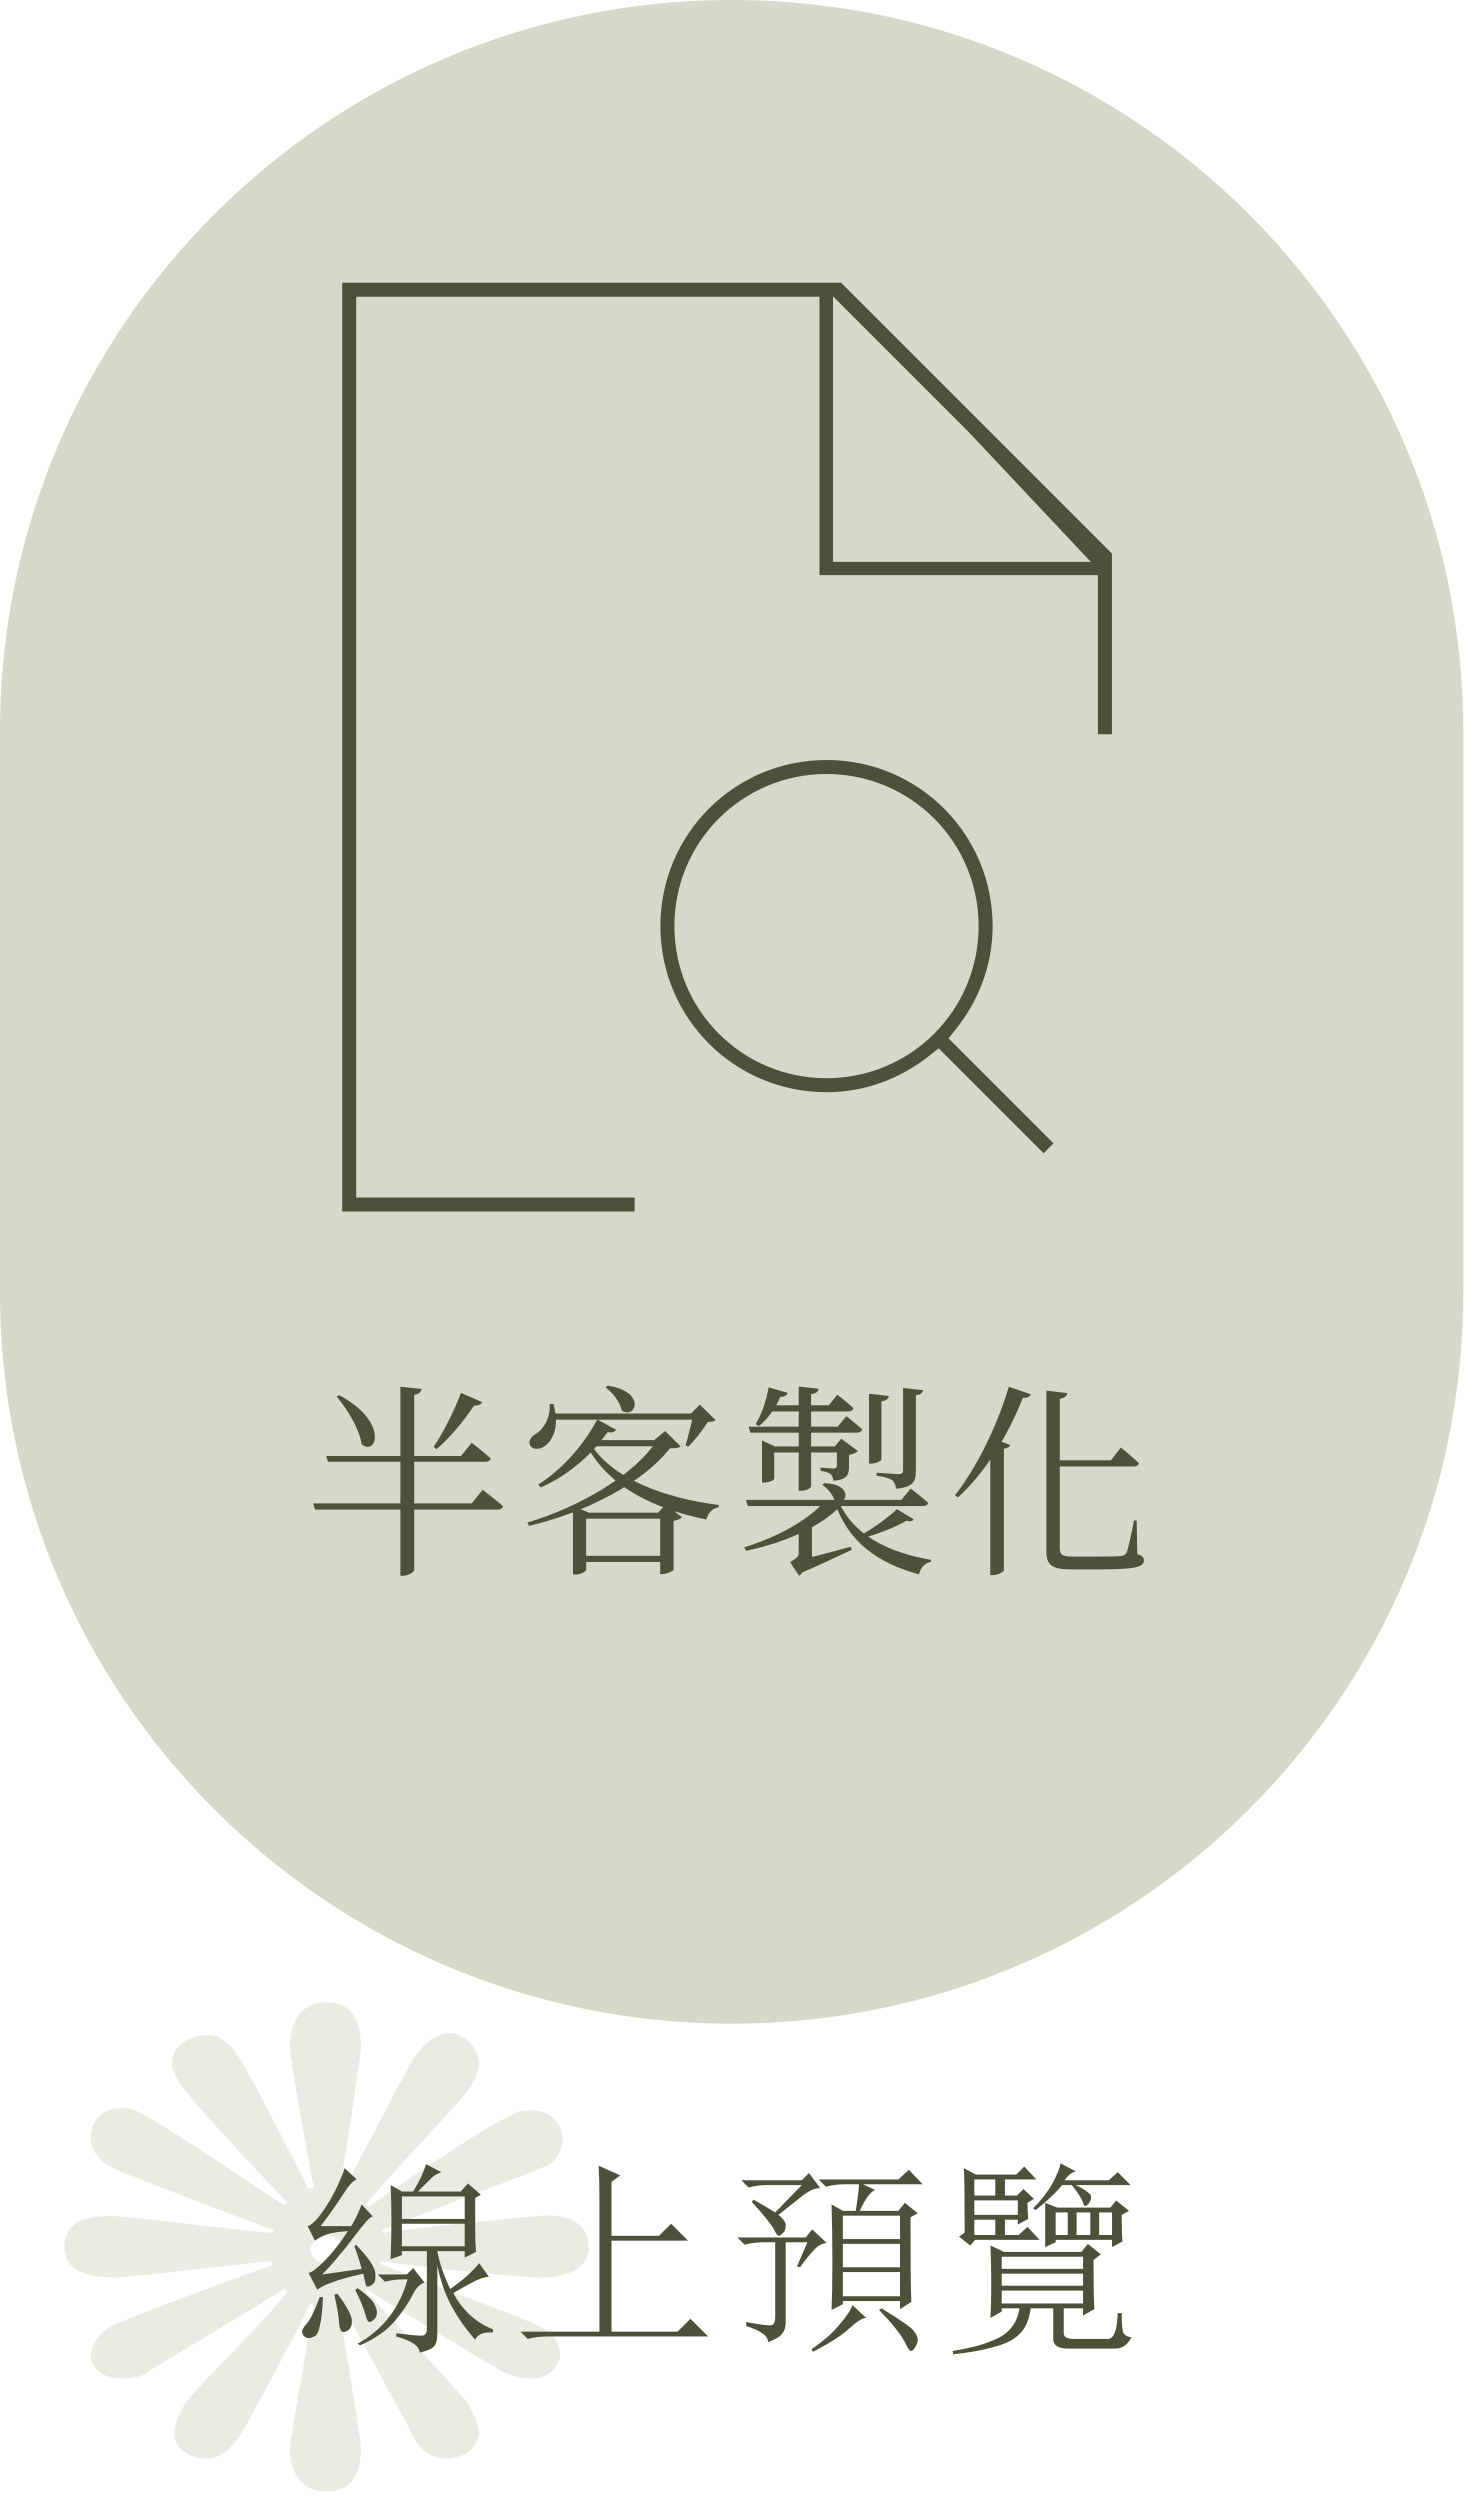
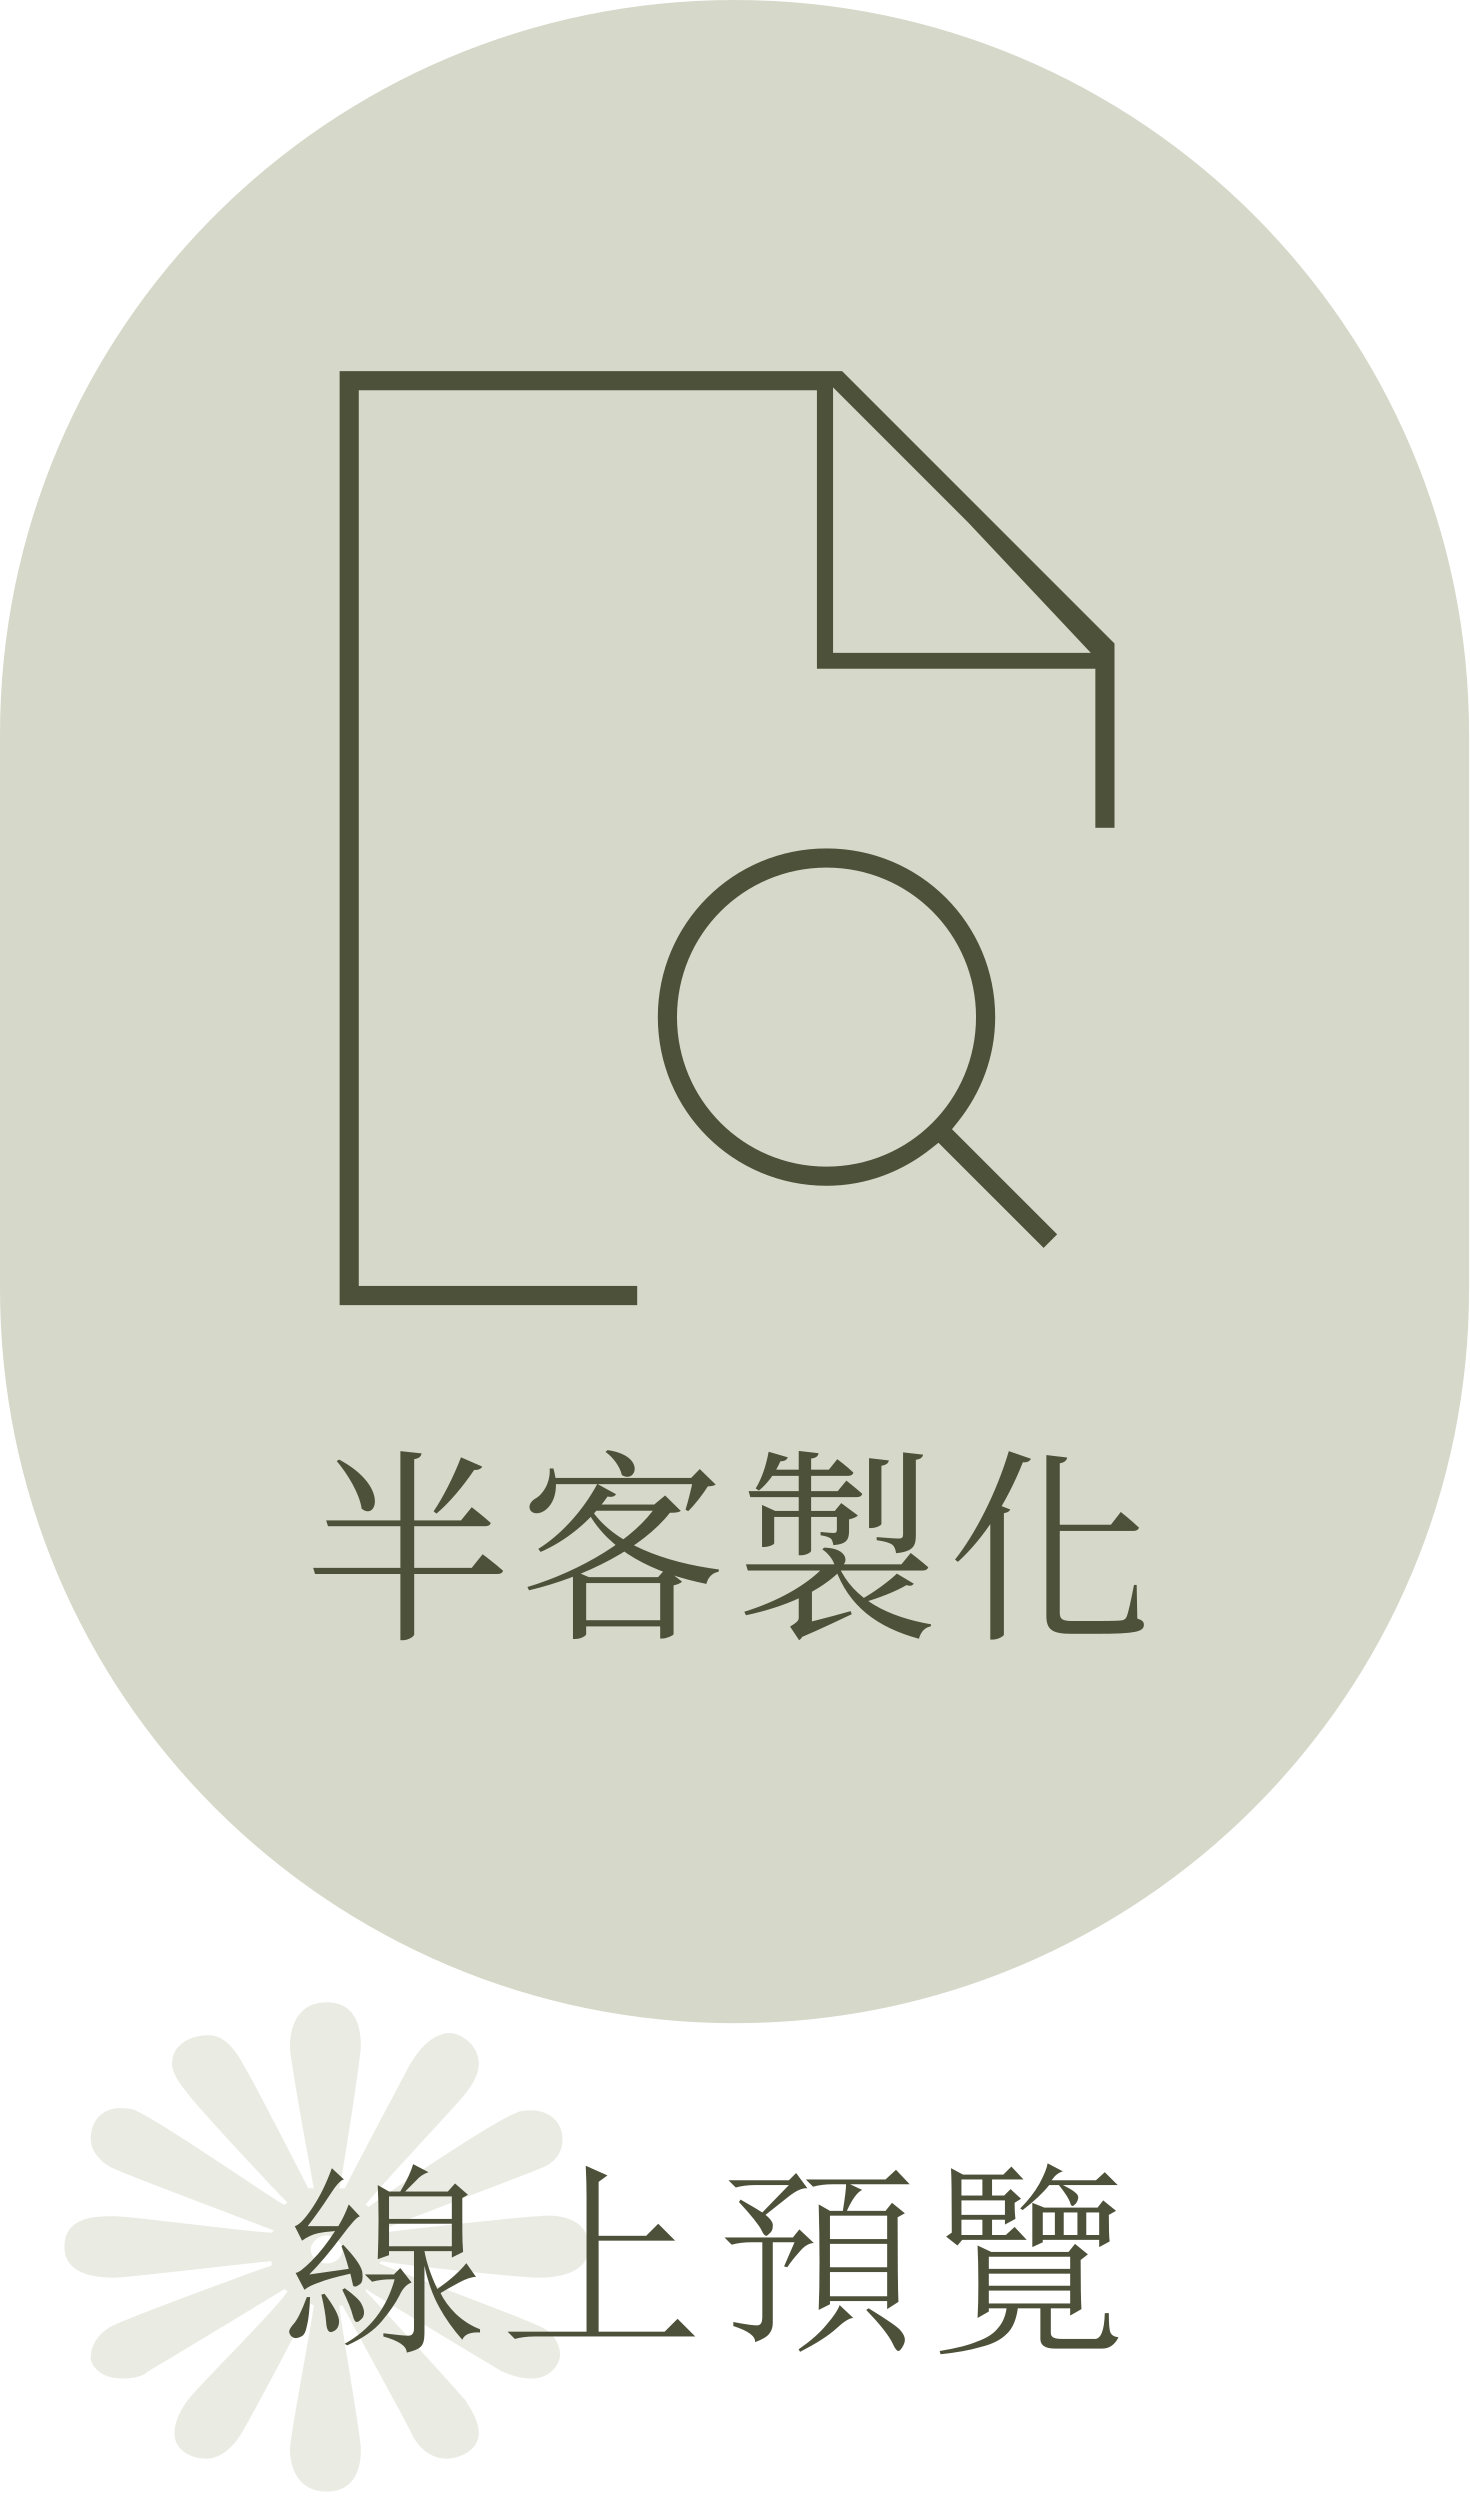
<svg xmlns="http://www.w3.org/2000/svg" width="114" height="194" viewBox="0 0 114 194" fill="none">
-   <path fill-rule="evenodd" clip-rule="evenodd" d="M29.425 175.638C30.229 176.026 40.989 180.022 41.607 180.411C42.658 180.744 43.462 181.687 43.462 182.743C43.462 183.297 42.843 184.574 41.235 184.574C40.184 184.574 39.566 184.24 38.948 184.019C38.33 183.685 28.374 177.636 28.374 177.636V177.803C28.992 178.358 35.485 185.517 36.103 186.239C36.535 186.96 37.154 187.849 37.154 188.792C37.154 190.235 35.485 190.79 34.681 190.79C33.505 190.79 32.454 190.068 31.837 188.625C31.465 187.849 26.952 179.635 26.579 178.913H26.333C26.333 179.634 28.002 188.958 28.002 190.068C28.002 191.178 27.756 193.343 25.344 193.343C22.931 193.343 22.499 191.178 22.499 190.068C22.499 189.126 24.107 180.744 24.354 178.913L24.107 178.746C23.489 180.022 19.84 186.96 18.85 188.624C18.046 190.068 16.996 190.79 16.006 190.79C14.956 190.79 13.534 190.234 13.534 188.791C13.534 187.848 14.152 186.793 14.584 186.238C15.388 185.128 21.511 179.135 22.313 177.803L22.067 177.635C22.067 177.635 12.111 183.685 11.493 184.018C11.121 184.406 10.317 184.573 9.514 184.573C7.658 184.573 7.04 183.464 7.04 182.963C7.04 181.687 8.03 180.744 8.894 180.41C9.514 180.022 20.272 176.025 21.076 175.804V175.47C20.458 175.47 9.884 176.747 8.894 176.747C7.473 176.748 5 176.527 5 174.362C5 171.975 7.473 171.975 8.895 171.975C10.071 171.975 19.84 173.252 21.077 173.252L21.263 173.084C20.273 172.697 10.071 168.867 8.895 168.312C8.03 167.978 7.04 167.036 7.04 165.98C7.04 164.482 8.031 163.594 9.267 163.594C9.699 163.594 10.071 163.594 10.503 163.76C12.915 164.871 21.511 170.92 22.067 171.087L22.313 170.919C21.695 170.365 15.388 163.594 14.584 162.484C14.338 162.15 13.348 161.041 13.348 160.153C13.348 158.654 14.77 157.932 16.192 157.932C17.182 157.932 18.046 158.654 18.85 160.153C19.654 161.43 23.921 169.81 23.921 169.81H24.354C24.354 169.81 22.499 159.931 22.499 158.821C22.499 157.545 22.931 155.38 25.344 155.38C27.756 155.38 28.002 157.545 28.002 158.821C28.002 159.597 26.579 168.868 26.333 169.81H26.766C27.57 168.146 31.465 160.874 31.837 160.154C32.641 158.821 33.691 157.766 34.928 157.766C35.731 157.766 37.154 158.655 37.154 160.154C37.154 161.041 36.536 161.93 36.104 162.484C35.732 163.04 28.806 170.365 28.374 171.087L28.62 171.253C28.992 170.92 37.773 164.871 39.998 163.982C40.37 163.761 40.989 163.761 41.235 163.761C42.657 163.761 43.647 164.704 43.647 165.981C43.647 167.257 42.843 167.979 41.793 168.313C40.989 168.701 30.228 172.697 29.611 173.085L29.796 173.252C30.661 173.085 40.803 171.976 41.793 171.976C43.029 171.809 45.688 171.975 45.688 174.362C45.688 176.527 43.029 176.747 41.793 176.747C40.37 176.747 31.465 175.805 29.611 175.471L29.425 175.638ZM26.58 174.528C26.58 174.194 26.148 173.473 25.344 173.473C24.54 173.473 24.107 174.194 24.107 174.528C24.107 175.083 24.54 175.638 25.344 175.638C26.148 175.638 26.58 175.083 26.58 174.528Z" fill="#D6D8C9" fill-opacity="0.5" />
-   <rect width="113.549" height="157.035" rx="56.774" fill="#D6D8C9" />
-   <path d="M31.188 170.438V172.188H36.062V170.438H31.188ZM31.188 172.562V174.312H36.062V172.562H31.188ZM32.062 170.062C32.562 169.229 32.896 168.521 33.062 167.938L34.25 168.562C33.875 168.688 33.562 168.896 33.312 169.188C33.021 169.479 32.729 169.771 32.438 170.062H35.75L36.312 169.438L37.312 170.312L36.875 170.562V173.062C36.875 173.688 36.896 174.25 36.938 174.75L36.062 175.188V174.688H33.938C34.104 175.604 34.438 176.583 34.938 177.625C35.896 176.958 36.646 176.292 37.188 175.625L37.938 176.688C37.604 176.688 37.167 176.833 36.625 177.125C36.083 177.417 35.604 177.688 35.188 177.938C35.438 178.479 35.833 179.021 36.375 179.562C36.958 180.104 37.583 180.5 38.25 180.75V181C37.5 180.958 37.042 181.146 36.875 181.562C36.167 180.771 35.562 179.917 35.062 179C34.562 178.083 34.188 177.021 33.938 175.812V181.062C33.938 181.604 33.833 181.958 33.625 182.125C33.458 182.292 33.104 182.438 32.562 182.562C32.562 182.062 31.958 181.646 30.75 181.312V181.062C31.75 181.188 32.396 181.25 32.688 181.25C32.979 181.25 33.125 181.062 33.125 180.688V174.688H31.188V175L30.312 175.312C30.354 174.146 30.375 173.125 30.375 172.25C30.375 171.333 30.354 170.438 30.312 169.562L31.188 170.062H32.062ZM32.938 177.125C32.562 177.25 32.25 177.583 32 178.125C31.708 178.708 31.25 179.375 30.625 180.125C30.042 180.833 29.146 181.458 27.938 182L27.75 181.875C29.708 180.792 31 179.125 31.625 176.875H31.375C30.833 176.875 30.333 176.938 29.875 177.062L29.312 176.5H31.562L32.062 176L32.938 177.125ZM24.812 178.25H25.062C25.021 179.292 24.938 180.042 24.812 180.5C24.729 180.958 24.583 181.229 24.375 181.312C24.208 181.396 24.062 181.438 23.938 181.438C23.812 181.438 23.688 181.375 23.562 181.25C23.479 181.125 23.438 181.021 23.438 180.938C23.438 180.812 23.542 180.625 23.75 180.375C24.042 180.083 24.396 179.375 24.812 178.25ZM25.938 178.062L26.188 178C26.938 179 27.312 179.708 27.312 180.125C27.312 180.542 27.146 180.812 26.812 180.938C26.521 181.062 26.354 180.833 26.312 180.25C26.271 179.667 26.146 178.938 25.938 178.062ZM27.562 177.688L27.75 177.562C28.5 178.104 28.938 178.521 29.062 178.812C29.188 179.062 29.25 179.271 29.25 179.438C29.25 179.688 29.167 179.875 29 180C28.875 180.125 28.771 180.188 28.688 180.188C28.562 180.188 28.458 180.021 28.375 179.688C28.25 179.188 27.979 178.521 27.562 177.688ZM27.688 169.125C27.438 169.167 27.062 169.583 26.562 170.375C26.021 171.208 25.458 172 24.875 172.75H27.25C27.542 172.292 27.812 171.729 28.062 171.062L28.938 172C28.771 171.958 28.271 172.5 27.438 173.625C26.562 174.792 25.75 175.75 25 176.5L28.062 176.062C27.938 175.562 27.75 174.979 27.5 174.312L27.625 174.188C28.625 175.229 29.125 175.979 29.125 176.438C29.167 176.854 29.104 177.125 28.938 177.25C28.771 177.375 28.646 177.438 28.562 177.438C28.438 177.438 28.375 177.375 28.375 177.25C28.333 177.042 28.271 176.771 28.188 176.438C27.062 176.688 26.25 176.917 25.75 177.125C25.25 177.292 24.875 177.479 24.625 177.688L23.938 176.375C24.146 176.375 24.562 176.062 25.188 175.438C25.812 174.812 26.417 174.042 27 173.125C26.458 173.167 26 173.229 25.625 173.312C25.25 173.396 24.854 173.583 24.438 173.875L23.875 172.75C24.208 172.667 24.667 172.188 25.25 171.312C25.833 170.438 26.333 169.417 26.75 168.25L27.688 169.125ZM46.453 168.062L48.14 168.812L47.453 169.312V173.5H51.14L52.078 172.562L53.39 173.875H47.453V180.938H52.578L53.578 179.938L54.953 181.312H42.453C41.911 181.312 41.411 181.375 40.953 181.5L40.39 180.938H46.515V170.438C46.515 169.688 46.494 168.896 46.453 168.062ZM58.468 170.688C59.343 171.188 59.905 171.521 60.155 171.688L62.218 169.562H59.593C59.051 169.562 58.551 169.625 58.093 169.75L57.53 169.188H62.218L62.78 168.625L63.655 169.812C63.28 169.771 62.801 169.979 62.218 170.438C61.634 170.896 61.03 171.375 60.405 171.875C60.822 172.208 61.009 172.5 60.968 172.75C60.968 173 60.884 173.188 60.718 173.312C60.593 173.438 60.509 173.5 60.468 173.5C60.343 173.5 60.218 173.354 60.093 173.062C59.884 172.646 59.301 171.917 58.343 170.875L58.468 170.688ZM59.593 181.75C59.634 181.292 59.072 180.875 57.905 180.5V180.188C58.988 180.396 59.634 180.479 59.843 180.438C60.051 180.396 60.155 180.188 60.155 179.812V174H59.28C58.738 174 58.238 174.062 57.78 174.188L57.218 173.625H62.53L63.03 173L64.155 174.062C63.78 174.062 63.405 174.292 63.03 174.75C62.655 175.167 62.343 175.562 62.093 175.938L61.843 175.875L62.655 174H60.968V180.25C60.968 180.583 60.884 180.854 60.718 181.062C60.551 181.312 60.176 181.542 59.593 181.75ZM66.405 171.562C66.572 170.521 66.655 169.833 66.655 169.5H65.593C65.051 169.5 64.551 169.562 64.093 169.688L63.53 169.125H69.718L70.53 168.375L71.593 169.5H66.968L67.905 169.938C67.53 170.104 67.134 170.646 66.718 171.562H69.718L70.218 170.938L71.218 171.75L70.655 172.062C70.655 175.521 70.676 177.708 70.718 178.625L69.843 179.188V178.562H65.405V178.812L64.53 179.25C64.572 178.292 64.593 177.042 64.593 175.5C64.593 173.958 64.572 172.479 64.53 171.062L65.405 171.562H66.405ZM65.405 171.938V173.75H69.843V171.938H65.405ZM65.405 174.125V175.938H69.843V174.125H65.405ZM65.405 176.312V178.188H69.843V176.312H65.405ZM67.218 179.875C66.926 179.875 66.488 180.146 65.905 180.688C65.322 181.229 64.384 181.833 63.093 182.5L62.968 182.312C63.926 181.646 64.655 181 65.155 180.375C65.697 179.75 66.03 179.25 66.155 178.875L67.218 179.875ZM68.218 179.25L68.405 179.125C69.905 180.042 70.738 180.625 70.905 180.875C71.113 181.125 71.218 181.354 71.218 181.562C71.218 181.729 71.155 181.917 71.03 182.125C70.905 182.333 70.801 182.438 70.718 182.438C70.593 182.438 70.447 182.25 70.28 181.875C69.988 181.25 69.301 180.375 68.218 179.25ZM82.295 167.875L83.483 168.5C83.149 168.583 82.858 168.812 82.608 169.188H86.045L86.733 168.562L87.733 169.562H83.483C83.983 169.812 84.295 170 84.42 170.125C84.587 170.25 84.67 170.375 84.67 170.5C84.67 170.667 84.608 170.833 84.483 171C84.358 171.125 84.274 171.188 84.233 171.188C84.149 171.188 84.087 171.104 84.045 170.938C83.962 170.646 83.67 170.188 83.17 169.562H82.42C81.92 170.188 81.233 170.833 80.358 171.5L80.17 171.375C80.795 170.75 81.295 170.104 81.67 169.438C82.045 168.729 82.253 168.208 82.295 167.875ZM85.295 171.688V173.438H86.295V171.688H85.295ZM87.045 171.875C87.045 172.958 87.066 173.646 87.108 173.938L86.295 174.375V173.812H81.92V174L81.108 174.375V170.938L82.045 171.312H86.17L86.608 170.75L87.608 171.562L87.045 171.875ZM81.92 171.688V173.438H82.858V171.688H81.92ZM83.545 171.688V173.438H84.608V171.688H83.545ZM74.795 168.25L75.733 168.75H78.858L79.483 168.125L80.42 169.125H77.983V170.375H78.92L79.42 169.875L80.233 170.625L79.733 170.938C79.733 171.438 79.753 171.854 79.795 172.188L78.983 172.625V172.25H77.983V173.438H79.045L79.733 172.812L80.67 173.812H75.67L75.295 174.25L74.42 173.562L74.858 173.25C74.858 170.417 74.837 168.75 74.795 168.25ZM75.608 169.125V170.375H77.233V169.125H75.608ZM75.608 172.25V173.438H77.233V172.25H75.608ZM75.608 170.75V171.875H78.983V170.75H75.608ZM81.733 181.5V179.125H82.545V181.062C82.545 181.354 82.816 181.5 83.358 181.5H85.92C86.42 181.542 86.691 180.875 86.733 179.5H87.045C87.045 180.333 87.087 180.833 87.17 181C87.253 181.208 87.462 181.333 87.795 181.375C87.503 181.958 87.087 182.25 86.545 182.25H82.858C82.108 182.25 81.733 182 81.733 181.5ZM77.733 177.75V178.75H84.045V177.75H77.733ZM77.733 176.438V177.375H84.045V176.438H77.733ZM77.733 175.125V176.062H84.045V175.125H77.733ZM84.858 175.375C84.858 177.25 84.878 178.521 84.92 179.188L84.045 179.688V179.125H77.733V179.375L76.858 179.875C76.899 179.208 76.92 178.333 76.92 177.25C76.92 176.125 76.899 175.125 76.858 174.25L77.92 174.75H83.92L84.42 174.125L85.42 174.938L84.858 175.375ZM79.983 179.125C79.858 180.042 79.566 180.708 79.108 181.125C78.649 181.583 77.983 181.917 77.108 182.125C76.274 182.375 75.233 182.562 73.983 182.688L73.92 182.438C75.212 182.229 76.191 181.979 76.858 181.688C77.566 181.438 78.087 181.104 78.42 180.688C78.795 180.271 79.024 179.75 79.108 179.125H79.983Z" fill="#4D5139" />
-   <path d="M28.142 91.928V92.428H28.642H49.747V94.515H26.055V21.439H62.593H65.473L86.786 42.751V57.477H84.699V45.631V45.131H84.199H63.093V24.025V23.525H62.593H28.642H28.142V24.025V91.928ZM73.117 82.333L72.801 82.017L72.451 82.296C70.16 84.124 67.296 85.255 64.137 85.255C56.727 85.255 50.747 79.284 50.747 71.866C50.747 64.457 56.718 58.477 64.137 58.477C71.546 58.477 77.526 64.448 77.526 71.866C77.526 75.031 76.391 77.897 74.555 80.192L74.276 80.542L74.592 80.858L82.457 88.724L80.982 90.199L73.117 82.333ZM75.439 71.866C75.439 65.605 70.398 60.563 64.137 60.563C57.876 60.563 52.834 65.605 52.834 71.866C52.834 78.127 57.876 83.169 64.137 83.169C70.398 83.169 75.439 78.127 75.439 71.866Z" fill="#4D5139" stroke="#D6D8C9" />
-   <path d="M64.646 23L75.146 33.5L84.646 43.6H64.646V23Z" fill="#D6D8C9" />
-   <path d="M26.318 108.264L26.126 108.376C26.942 109.336 27.902 110.888 28.062 112.072C29.23 113.048 30.19 110.328 26.318 108.264ZM24.302 116.664L24.446 117.144H38.606C38.83 117.144 38.99 117.064 39.038 116.888C38.43 116.344 37.454 115.608 37.454 115.608L36.606 116.664H24.302ZM25.31 112.984L25.454 113.432H37.662C37.886 113.432 38.046 113.352 38.078 113.176C37.518 112.664 36.606 111.96 36.606 111.96L35.774 112.984H25.31ZM31.07 107.608V122.28H31.278C31.678 122.28 32.142 121.992 32.142 121.832V108.232C32.542 108.168 32.67 108.008 32.718 107.784L31.07 107.608ZM35.774 108.088C35.182 109.64 34.334 111.272 33.646 112.28L33.87 112.456C34.862 111.624 35.934 110.344 36.798 109.064C37.134 109.096 37.342 108.968 37.422 108.808L35.774 108.088ZM45.486 121.816V117.384H45.694L44.526 116.888L44.462 116.984V122.184H44.638C45.134 122.184 45.486 121.912 45.486 121.816ZM51.87 117.384H44.974V117.848H51.87V117.384ZM51.502 111.752H46.062L45.774 112.232H51.502V111.752ZM51.07 117.384H51.23V122.152H51.39C51.726 122.152 52.254 121.912 52.27 121.816V118.024C52.574 117.96 52.83 117.848 52.926 117.736L51.646 116.744L51.07 117.384ZM51.886 120.728H44.862V121.208H51.886V120.728ZM50.766 111.752H50.99C49.342 114.376 45.054 116.92 40.926 118.152L41.054 118.408C45.406 117.384 49.886 115.096 51.982 112.392C52.446 112.392 52.67 112.36 52.83 112.248L51.614 111.048L50.766 111.752ZM47.806 110.952L46.35 110.152C45.182 112.344 43.39 114.2 41.774 115.192L41.95 115.432C43.822 114.616 45.742 113.144 47.15 111.128C47.486 111.208 47.71 111.112 47.806 110.952ZM45.822 112.04L45.566 112.232C47.246 115.368 50.702 117.08 54.814 117.912C54.942 117.384 55.294 117.048 55.758 116.968L55.79 116.792C51.582 116.248 47.534 114.776 45.822 112.04ZM47.15 107.528L46.99 107.672C47.55 108.056 48.126 108.824 48.254 109.464C49.358 110.168 50.174 107.96 47.15 107.528ZM53.63 109.688H53.806C53.694 110.328 53.406 111.48 53.198 112.152L53.406 112.264C53.918 111.768 54.558 110.936 54.926 110.344C55.23 110.328 55.406 110.296 55.534 110.2L54.302 109L53.63 109.688ZM42.942 108.952H42.654C42.734 110.008 42.158 110.968 41.518 111.304C41.198 111.512 40.99 111.816 41.134 112.152C41.31 112.52 41.87 112.504 42.27 112.216C42.894 111.784 43.454 110.696 42.942 108.952ZM54.318 109.688H42.702V110.168H54.318V109.688ZM63.006 118.056L61.982 118.472V119.096H63.006V118.056ZM61.55 121.16L62.062 122.104C63.694 121.416 65.262 120.648 66.094 120.264L66.014 120.024C64.19 120.536 62.35 121 61.55 121.16ZM62.766 118.632H61.982V120.52C61.982 120.744 61.886 120.872 61.31 121.224L62.014 122.28C62.238 122.136 62.558 121.688 62.27 121.064L61.966 121.464L63.006 121.048V118.776L62.766 118.632ZM70.91 117.896L69.598 117.112C68.99 117.704 67.774 118.6 66.798 119.128L66.99 119.352C68.158 119.032 69.566 118.472 70.334 118.008C70.67 118.104 70.798 118.04 70.91 117.896ZM65.07 116.504L64.798 116.648C65.854 119.656 68.078 121.288 71.31 122.168C71.454 121.624 71.774 121.288 72.222 121.208L72.254 121.048C68.91 120.472 66.206 119.112 65.07 116.504ZM65.342 116.76V116.504H64.014C62.638 118.008 60.334 119.272 57.758 120.072L57.886 120.344C60.958 119.688 63.678 118.504 65.342 116.76ZM63.966 115.096L63.806 115.224C64.222 115.496 64.654 116.008 64.766 116.472C65.742 116.968 66.302 115.144 63.966 115.096ZM70.67 115.512L69.95 116.392H57.886L58.03 116.872H71.598C71.822 116.872 71.982 116.792 72.03 116.616C71.486 116.136 70.67 115.512 70.67 115.512ZM64.782 112.248H64.942V113.688C64.942 113.864 64.894 113.96 64.702 113.96C64.446 113.96 63.678 113.88 63.678 113.88V114.136C64.11 114.2 64.334 114.296 64.478 114.392C64.59 114.52 64.638 114.728 64.67 114.904C65.742 114.824 65.886 114.44 65.886 113.768V112.904C66.206 112.84 66.478 112.712 66.574 112.6L65.278 111.64L64.782 112.248ZM61.134 108.088L59.646 107.656C59.454 108.744 59.086 109.8 58.638 110.504L58.894 110.664C59.55 110.136 60.158 109.32 60.558 108.392C60.894 108.408 61.07 108.264 61.134 108.088ZM64.974 108.232L64.318 109.048H59.646L59.422 109.528H65.806C66.03 109.528 66.174 109.448 66.222 109.272C65.726 108.792 64.974 108.232 64.974 108.232ZM60.078 114.76V112.712H65.662V112.248H60.158L59.134 111.784V115.048H59.278C59.662 115.048 60.078 114.856 60.078 114.76ZM71.63 107.88L70.078 107.704V114.088C70.078 114.296 69.998 114.392 69.742 114.392C69.438 114.392 68.03 114.28 68.03 114.28V114.52C68.67 114.6 69.022 114.728 69.23 114.856C69.422 115.016 69.502 115.256 69.534 115.528C70.894 115.4 71.07 114.936 71.07 114.136V108.28C71.422 108.232 71.582 108.104 71.63 107.88ZM65.678 109.896L65.006 110.712H58.094L58.222 111.176H66.494C66.718 111.176 66.862 111.096 66.91 110.92C66.43 110.488 65.678 109.896 65.678 109.896ZM63.518 107.768L61.982 107.592V115.688H62.174C62.542 115.688 62.942 115.48 62.942 115.336V108.184C63.342 108.136 63.486 107.992 63.518 107.768ZM68.974 108.328L67.438 108.152V113.576H67.614C67.982 113.576 68.398 113.368 68.398 113.256V108.744C68.782 108.68 68.942 108.536 68.974 108.328ZM79.998 108.2L78.286 107.608C77.326 110.84 75.678 114.04 74.11 116.024L74.334 116.2C76.318 114.408 78.126 111.624 79.374 108.472C79.742 108.504 79.934 108.36 79.998 108.2ZM78.398 112.136L77.326 111.72L76.846 112.344V122.232H77.038C77.454 122.232 77.886 121.96 77.902 121.864V112.424C78.19 112.376 78.334 112.28 78.398 112.136ZM86.974 112.328L86.206 113.32H81.55L81.678 113.8H87.95C88.174 113.8 88.334 113.72 88.382 113.544C87.854 113.032 86.974 112.328 86.974 112.328ZM82.814 108.104L81.198 107.912V120.392C81.198 121.464 81.662 121.784 83.118 121.784H85.134C88.11 121.784 88.766 121.624 88.766 121.08C88.766 120.856 88.654 120.728 88.254 120.6L88.206 117.992H87.998C87.774 119.144 87.55 120.216 87.406 120.504C87.326 120.648 87.23 120.712 87.022 120.744C86.75 120.776 86.078 120.792 85.166 120.792H83.23C82.398 120.792 82.238 120.616 82.238 120.152V108.552C82.622 108.488 82.782 108.312 82.814 108.104Z" fill="#4D5139" />
+   <rect width="114" height="157" rx="57" fill="#D6D8C9" />
+   <path fill-rule="evenodd" clip-rule="evenodd" d="M29.425 175.64C30.229 176.028 40.989 180.024 41.607 180.413C42.658 180.746 43.462 181.689 43.462 182.745C43.462 183.299 42.843 184.576 41.235 184.576C40.184 184.576 39.566 184.242 38.948 184.021C38.33 183.687 28.374 177.638 28.374 177.638V177.805C28.992 178.36 35.485 185.519 36.103 186.241C36.535 186.962 37.154 187.851 37.154 188.794C37.154 190.237 35.485 190.792 34.681 190.792C33.505 190.792 32.454 190.07 31.837 188.627C31.465 187.851 26.952 179.637 26.579 178.915H26.333C26.333 179.636 28.002 188.96 28.002 190.07C28.002 191.18 27.756 193.345 25.344 193.345C22.931 193.345 22.499 191.18 22.499 190.07C22.499 189.128 24.107 180.746 24.354 178.915L24.107 178.748C23.489 180.024 19.84 186.962 18.85 188.626C18.046 190.07 16.996 190.792 16.006 190.792C14.956 190.792 13.534 190.236 13.534 188.793C13.534 187.85 14.152 186.795 14.584 186.24C15.388 185.13 21.511 179.137 22.313 177.805L22.067 177.637C22.067 177.637 12.111 183.686 11.493 184.02C11.121 184.408 10.317 184.575 9.514 184.575C7.658 184.575 7.04 183.466 7.04 182.965C7.04 181.689 8.03 180.745 8.894 180.412C9.514 180.024 20.272 176.027 21.076 175.806V175.472C20.458 175.472 9.884 176.749 8.894 176.749C7.473 176.75 5 176.529 5 174.364C5 171.977 7.473 171.977 8.895 171.977C10.071 171.977 19.84 173.254 21.077 173.254L21.263 173.086C20.273 172.698 10.071 168.869 8.895 168.314C8.03 167.98 7.04 167.038 7.04 165.982C7.04 164.484 8.031 163.596 9.267 163.596C9.699 163.596 10.071 163.596 10.503 163.762C12.915 164.873 21.511 170.922 22.067 171.089L22.313 170.921C21.695 170.367 15.388 163.596 14.584 162.486C14.338 162.152 13.348 161.043 13.348 160.155C13.348 158.656 14.77 157.934 16.192 157.934C17.182 157.934 18.046 158.656 18.85 160.155C19.654 161.432 23.921 169.811 23.921 169.811H24.354C24.354 169.811 22.499 159.933 22.499 158.823C22.499 157.547 22.931 155.382 25.344 155.382C27.756 155.382 28.002 157.547 28.002 158.823C28.002 159.599 26.579 168.869 26.333 169.812H26.766C27.57 168.148 31.465 160.876 31.837 160.156C32.641 158.823 33.691 157.768 34.928 157.768C35.731 157.768 37.154 158.657 37.154 160.156C37.154 161.043 36.536 161.932 36.104 162.486C35.732 163.042 28.806 170.367 28.374 171.089L28.62 171.255C28.992 170.922 37.773 164.873 39.998 163.984C40.37 163.763 40.989 163.763 41.235 163.763C42.657 163.763 43.647 164.706 43.647 165.983C43.647 167.259 42.843 167.981 41.793 168.315C40.989 168.703 30.228 172.699 29.611 173.087L29.796 173.254C30.661 173.087 40.803 171.978 41.793 171.978C43.029 171.81 45.688 171.977 45.688 174.364C45.688 176.529 43.029 176.749 41.793 176.749C40.37 176.749 31.465 175.807 29.611 175.473L29.425 175.64ZM26.58 174.53C26.58 174.196 26.148 173.475 25.344 173.475C24.54 173.475 24.107 174.196 24.107 174.53C24.107 175.085 24.54 175.64 25.344 175.64C26.148 175.64 26.58 175.085 26.58 174.53Z" fill="#D6D8C9" fill-opacity="0.5" />
+   <path d="M30.188 170.438V172.188H35.062V170.438H30.188ZM30.188 172.562V174.312H35.062V172.562H30.188ZM31.062 170.062C31.562 169.229 31.896 168.521 32.062 167.938L33.25 168.562C32.875 168.688 32.562 168.896 32.312 169.188C32.021 169.479 31.729 169.771 31.438 170.062H34.75L35.312 169.438L36.312 170.312L35.875 170.562V173.062C35.875 173.688 35.896 174.25 35.938 174.75L35.062 175.188V174.688H32.938C33.104 175.604 33.438 176.583 33.938 177.625C34.896 176.958 35.646 176.292 36.188 175.625L36.938 176.688C36.604 176.688 36.167 176.833 35.625 177.125C35.083 177.417 34.604 177.688 34.188 177.938C34.438 178.479 34.833 179.021 35.375 179.562C35.958 180.104 36.583 180.5 37.25 180.75V181C36.5 180.958 36.042 181.146 35.875 181.562C35.167 180.771 34.562 179.917 34.062 179C33.562 178.083 33.188 177.021 32.938 175.812V181.062C32.938 181.604 32.833 181.958 32.625 182.125C32.458 182.292 32.104 182.438 31.562 182.562C31.562 182.062 30.958 181.646 29.75 181.312V181.062C30.75 181.188 31.396 181.25 31.688 181.25C31.979 181.25 32.125 181.062 32.125 180.688V174.688H30.188V175L29.312 175.312C29.354 174.146 29.375 173.125 29.375 172.25C29.375 171.333 29.354 170.438 29.312 169.562L30.188 170.062H31.062ZM31.938 177.125C31.562 177.25 31.25 177.583 31 178.125C30.708 178.708 30.25 179.375 29.625 180.125C29.042 180.833 28.146 181.458 26.938 182L26.75 181.875C28.708 180.792 30 179.125 30.625 176.875H30.375C29.833 176.875 29.333 176.938 28.875 177.062L28.312 176.5H30.562L31.062 176L31.938 177.125ZM23.812 178.25H24.062C24.021 179.292 23.938 180.042 23.812 180.5C23.729 180.958 23.583 181.229 23.375 181.312C23.208 181.396 23.062 181.438 22.938 181.438C22.812 181.438 22.688 181.375 22.562 181.25C22.479 181.125 22.438 181.021 22.438 180.938C22.438 180.812 22.542 180.625 22.75 180.375C23.042 180.083 23.396 179.375 23.812 178.25ZM24.938 178.062L25.188 178C25.938 179 26.312 179.708 26.312 180.125C26.312 180.542 26.146 180.812 25.812 180.938C25.521 181.062 25.354 180.833 25.312 180.25C25.271 179.667 25.146 178.938 24.938 178.062ZM26.562 177.688L26.75 177.562C27.5 178.104 27.938 178.521 28.062 178.812C28.188 179.062 28.25 179.271 28.25 179.438C28.25 179.688 28.167 179.875 28 180C27.875 180.125 27.771 180.188 27.688 180.188C27.562 180.188 27.458 180.021 27.375 179.688C27.25 179.188 26.979 178.521 26.562 177.688ZM26.688 169.125C26.438 169.167 26.062 169.583 25.562 170.375C25.021 171.208 24.458 172 23.875 172.75H26.25C26.542 172.292 26.812 171.729 27.062 171.062L27.938 172C27.771 171.958 27.271 172.5 26.438 173.625C25.562 174.792 24.75 175.75 24 176.5L27.062 176.062C26.938 175.562 26.75 174.979 26.5 174.312L26.625 174.188C27.625 175.229 28.125 175.979 28.125 176.438C28.167 176.854 28.104 177.125 27.938 177.25C27.771 177.375 27.646 177.438 27.562 177.438C27.438 177.438 27.375 177.375 27.375 177.25C27.333 177.042 27.271 176.771 27.188 176.438C26.062 176.688 25.25 176.917 24.75 177.125C24.25 177.292 23.875 177.479 23.625 177.688L22.938 176.375C23.146 176.375 23.562 176.062 24.188 175.438C24.812 174.812 25.417 174.042 26 173.125C25.458 173.167 25 173.229 24.625 173.312C24.25 173.396 23.854 173.583 23.438 173.875L22.875 172.75C23.208 172.667 23.667 172.188 24.25 171.312C24.833 170.438 25.333 169.417 25.75 168.25L26.688 169.125ZM45.453 168.062L47.14 168.812L46.453 169.312V173.5H50.14L51.078 172.562L52.39 173.875H46.453V180.938H51.578L52.578 179.938L53.953 181.312H41.453C40.911 181.312 40.411 181.375 39.953 181.5L39.39 180.938H45.515V170.438C45.515 169.688 45.494 168.896 45.453 168.062ZM57.468 170.688C58.343 171.188 58.905 171.521 59.155 171.688L61.218 169.562H58.593C58.051 169.562 57.551 169.625 57.093 169.75L56.53 169.188H61.218L61.78 168.625L62.655 169.812C62.28 169.771 61.801 169.979 61.218 170.438C60.634 170.896 60.03 171.375 59.405 171.875C59.822 172.208 60.009 172.5 59.968 172.75C59.968 173 59.884 173.188 59.718 173.312C59.593 173.438 59.509 173.5 59.468 173.5C59.343 173.5 59.218 173.354 59.093 173.062C58.884 172.646 58.301 171.917 57.343 170.875L57.468 170.688ZM58.593 181.75C58.634 181.292 58.072 180.875 56.905 180.5V180.188C57.988 180.396 58.634 180.479 58.843 180.438C59.051 180.396 59.155 180.188 59.155 179.812V174H58.28C57.738 174 57.238 174.062 56.78 174.188L56.218 173.625H61.53L62.03 173L63.155 174.062C62.78 174.062 62.405 174.292 62.03 174.75C61.655 175.167 61.343 175.562 61.093 175.938L60.843 175.875L61.655 174H59.968V180.25C59.968 180.583 59.884 180.854 59.718 181.062C59.551 181.312 59.176 181.542 58.593 181.75ZM65.405 171.562C65.572 170.521 65.655 169.833 65.655 169.5H64.593C64.051 169.5 63.551 169.562 63.093 169.688L62.53 169.125H68.718L69.53 168.375L70.593 169.5H65.968L66.905 169.938C66.53 170.104 66.134 170.646 65.718 171.562H68.718L69.218 170.938L70.218 171.75L69.655 172.062C69.655 175.521 69.676 177.708 69.718 178.625L68.843 179.188V178.562H64.405V178.812L63.53 179.25C63.572 178.292 63.593 177.042 63.593 175.5C63.593 173.958 63.572 172.479 63.53 171.062L64.405 171.562H65.405ZM64.405 171.938V173.75H68.843V171.938H64.405ZM64.405 174.125V175.938H68.843V174.125H64.405ZM64.405 176.312V178.188H68.843V176.312H64.405ZM66.218 179.875C65.926 179.875 65.488 180.146 64.905 180.688C64.322 181.229 63.384 181.833 62.093 182.5L61.968 182.312C62.926 181.646 63.655 181 64.155 180.375C64.697 179.75 65.03 179.25 65.155 178.875L66.218 179.875ZM67.218 179.25L67.405 179.125C68.905 180.042 69.738 180.625 69.905 180.875C70.113 181.125 70.218 181.354 70.218 181.562C70.218 181.729 70.155 181.917 70.03 182.125C69.905 182.333 69.801 182.438 69.718 182.438C69.593 182.438 69.447 182.25 69.28 181.875C68.988 181.25 68.301 180.375 67.218 179.25ZM81.295 167.875L82.483 168.5C82.149 168.583 81.858 168.812 81.608 169.188H85.045L85.733 168.562L86.733 169.562H82.483C82.983 169.812 83.295 170 83.42 170.125C83.587 170.25 83.67 170.375 83.67 170.5C83.67 170.667 83.608 170.833 83.483 171C83.358 171.125 83.274 171.188 83.233 171.188C83.149 171.188 83.087 171.104 83.045 170.938C82.962 170.646 82.67 170.188 82.17 169.562H81.42C80.92 170.188 80.233 170.833 79.358 171.5L79.17 171.375C79.795 170.75 80.295 170.104 80.67 169.438C81.045 168.729 81.253 168.208 81.295 167.875ZM84.295 171.688V173.438H85.295V171.688H84.295ZM86.045 171.875C86.045 172.958 86.066 173.646 86.108 173.938L85.295 174.375V173.812H80.92V174L80.108 174.375V170.938L81.045 171.312H85.17L85.608 170.75L86.608 171.562L86.045 171.875ZM80.92 171.688V173.438H81.858V171.688H80.92ZM82.545 171.688V173.438H83.608V171.688H82.545ZM73.795 168.25L74.733 168.75H77.858L78.483 168.125L79.42 169.125H76.983V170.375H77.92L78.42 169.875L79.233 170.625L78.733 170.938C78.733 171.438 78.753 171.854 78.795 172.188L77.983 172.625V172.25H76.983V173.438H78.045L78.733 172.812L79.67 173.812H74.67L74.295 174.25L73.42 173.562L73.858 173.25C73.858 170.417 73.837 168.75 73.795 168.25ZM74.608 169.125V170.375H76.233V169.125H74.608ZM74.608 172.25V173.438H76.233V172.25H74.608ZM74.608 170.75V171.875H77.983V170.75H74.608ZM80.733 181.5V179.125H81.545V181.062C81.545 181.354 81.816 181.5 82.358 181.5H84.92C85.42 181.542 85.691 180.875 85.733 179.5H86.045C86.045 180.333 86.087 180.833 86.17 181C86.253 181.208 86.462 181.333 86.795 181.375C86.503 181.958 86.087 182.25 85.545 182.25H81.858C81.108 182.25 80.733 182 80.733 181.5ZM76.733 177.75V178.75H83.045V177.75H76.733ZM76.733 176.438V177.375H83.045V176.438H76.733ZM76.733 175.125V176.062H83.045V175.125H76.733ZM83.858 175.375C83.858 177.25 83.878 178.521 83.92 179.188L83.045 179.688V179.125H76.733V179.375L75.858 179.875C75.899 179.208 75.92 178.333 75.92 177.25C75.92 176.125 75.899 175.125 75.858 174.25L76.92 174.75H82.92L83.42 174.125L84.42 174.938L83.858 175.375ZM78.983 179.125C78.858 180.042 78.566 180.708 78.108 181.125C77.649 181.583 76.983 181.917 76.108 182.125C75.274 182.375 74.233 182.562 72.983 182.688L72.92 182.438C74.212 182.229 75.191 181.979 75.858 181.688C76.566 181.438 77.087 181.104 77.42 180.688C77.795 180.271 78.024 179.75 78.108 179.125H78.983Z" fill="#4D5139" />
+   <path d="M28.242 98.99V99.39H28.642H49.847V101.676H25.955V28.4H62.593H65.514L86.886 49.771V64.638H84.599V52.692V52.292H84.199H62.993V31.087V30.686H62.593H28.642H28.242V31.087V98.99ZM73.046 89.466L72.793 89.213L72.514 89.436C70.206 91.276 67.321 92.417 64.137 92.417C56.672 92.417 50.647 86.401 50.647 78.928C50.647 71.463 56.663 65.438 64.137 65.438C71.601 65.438 77.626 71.454 77.626 78.928C77.626 82.117 76.482 85.005 74.633 87.316L74.41 87.596L74.663 87.849L82.599 95.785L80.982 97.402L73.046 89.466ZM75.34 78.928C75.34 72.722 70.342 67.725 64.137 67.725C57.931 67.725 52.934 72.722 52.934 78.928C52.934 85.133 57.931 90.13 64.137 90.13C70.342 90.13 75.34 85.133 75.34 78.928Z" fill="#4D5139" stroke="#D6D8C9" stroke-width="0.8" />
+   <path d="M64.646 30.061L75.146 40.562L84.646 50.661H64.646V30.061Z" fill="#D6D8C9" />
+   <path d="M26.318 113.264C30.19 115.328 29.23 118.048 28.062 117.072C27.902 115.888 26.942 114.336 26.126 113.376L26.318 113.264ZM24.302 121.664H36.606L37.454 120.608C37.454 120.608 38.43 121.344 39.038 121.888C38.99 122.064 38.83 122.144 38.606 122.144H24.446L24.302 121.664ZM25.31 117.984H35.774L36.606 116.96C36.606 116.96 37.518 117.664 38.078 118.176C38.046 118.352 37.886 118.432 37.662 118.432H25.454L25.31 117.984ZM31.07 112.608L32.718 112.784C32.67 113.008 32.542 113.168 32.142 113.232V126.832C32.142 126.992 31.678 127.28 31.278 127.28H31.07V112.608ZM35.774 113.088L37.422 113.808C37.342 113.968 37.134 114.096 36.798 114.064C35.934 115.344 34.862 116.624 33.87 117.456L33.646 117.28C34.334 116.272 35.182 114.64 35.774 113.088ZM45.486 126.816C45.486 126.912 45.134 127.184 44.638 127.184H44.462V121.984L44.526 121.888L45.694 122.384H45.486V126.816ZM51.87 122.384V122.848H44.974V122.384H51.87ZM51.502 116.752V117.232H45.774L46.062 116.752H51.502ZM51.07 122.384L51.646 121.744L52.926 122.736C52.83 122.848 52.574 122.96 52.27 123.024V126.816C52.254 126.912 51.726 127.152 51.39 127.152H51.23V122.384H51.07ZM51.886 125.728V126.208H44.862V125.728H51.886ZM50.766 116.752L51.614 116.048L52.83 117.248C52.67 117.36 52.446 117.392 51.982 117.392C49.886 120.096 45.406 122.384 41.054 123.408L40.926 123.152C45.054 121.92 49.342 119.376 50.99 116.752H50.766ZM47.806 115.952C47.71 116.112 47.486 116.208 47.15 116.128C45.742 118.144 43.822 119.616 41.95 120.432L41.774 120.192C43.39 119.2 45.182 117.344 46.35 115.152L47.806 115.952ZM45.822 117.04C47.534 119.776 51.582 121.248 55.79 121.792L55.758 121.968C55.294 122.048 54.942 122.384 54.814 122.912C50.702 122.08 47.246 120.368 45.566 117.232L45.822 117.04ZM47.15 112.528C50.174 112.96 49.358 115.168 48.254 114.464C48.126 113.824 47.55 113.056 46.99 112.672L47.15 112.528ZM53.63 114.688L54.302 114L55.534 115.2C55.406 115.296 55.23 115.328 54.926 115.344C54.558 115.936 53.918 116.768 53.406 117.264L53.198 117.152C53.406 116.48 53.694 115.328 53.806 114.688H53.63ZM42.942 113.952C43.454 115.696 42.894 116.784 42.27 117.216C41.87 117.504 41.31 117.52 41.134 117.152C40.99 116.816 41.198 116.512 41.518 116.304C42.158 115.968 42.734 115.008 42.654 113.952H42.942ZM54.318 114.688V115.168H42.702V114.688H54.318ZM63.006 123.056V124.096H61.982V123.472L63.006 123.056ZM61.55 126.16C62.35 126 64.19 125.536 66.014 125.024L66.094 125.264C65.262 125.648 63.694 126.416 62.062 127.104L61.55 126.16ZM62.766 123.632L63.006 123.776V126.048L61.966 126.464L62.27 126.064C62.558 126.688 62.238 127.136 62.014 127.28L61.31 126.224C61.886 125.872 61.982 125.744 61.982 125.52V123.632H62.766ZM70.91 122.896C70.798 123.04 70.67 123.104 70.334 123.008C69.566 123.472 68.158 124.032 66.99 124.352L66.798 124.128C67.774 123.6 68.99 122.704 69.598 122.112L70.91 122.896ZM65.07 121.504C66.206 124.112 68.91 125.472 72.254 126.048L72.222 126.208C71.774 126.288 71.454 126.624 71.31 127.168C68.078 126.288 65.854 124.656 64.798 121.648L65.07 121.504ZM65.342 121.76C63.678 123.504 60.958 124.688 57.886 125.344L57.758 125.072C60.334 124.272 62.638 123.008 64.014 121.504H65.342V121.76ZM63.966 120.096C66.302 120.144 65.742 121.968 64.766 121.472C64.654 121.008 64.222 120.496 63.806 120.224L63.966 120.096ZM70.67 120.512C70.67 120.512 71.486 121.136 72.03 121.616C71.982 121.792 71.822 121.872 71.598 121.872H58.03L57.886 121.392H69.95L70.67 120.512ZM64.782 117.248L65.278 116.64L66.574 117.6C66.478 117.712 66.206 117.84 65.886 117.904V118.768C65.886 119.44 65.742 119.824 64.67 119.904C64.638 119.728 64.59 119.52 64.478 119.392C64.334 119.296 64.11 119.2 63.678 119.136V118.88C63.678 118.88 64.446 118.96 64.702 118.96C64.894 118.96 64.942 118.864 64.942 118.688V117.248H64.782ZM61.134 113.088C61.07 113.264 60.894 113.408 60.558 113.392C60.158 114.32 59.55 115.136 58.894 115.664L58.638 115.504C59.086 114.8 59.454 113.744 59.646 112.656L61.134 113.088ZM64.974 113.232C64.974 113.232 65.726 113.792 66.222 114.272C66.174 114.448 66.03 114.528 65.806 114.528H59.422L59.646 114.048H64.318L64.974 113.232ZM60.078 119.76C60.078 119.856 59.662 120.048 59.278 120.048H59.134V116.784L60.158 117.248H65.662V117.712H60.078V119.76ZM71.63 112.88C71.582 113.104 71.422 113.232 71.07 113.28V119.136C71.07 119.936 70.894 120.4 69.534 120.528C69.502 120.256 69.422 120.016 69.23 119.856C69.022 119.728 68.67 119.6 68.03 119.52V119.28C68.03 119.28 69.438 119.392 69.742 119.392C69.998 119.392 70.078 119.296 70.078 119.088V112.704L71.63 112.88ZM65.678 114.896C65.678 114.896 66.43 115.488 66.91 115.92C66.862 116.096 66.718 116.176 66.494 116.176H58.222L58.094 115.712H65.006L65.678 114.896ZM63.518 112.768C63.486 112.992 63.342 113.136 62.942 113.184V120.336C62.942 120.48 62.542 120.688 62.174 120.688H61.982V112.592L63.518 112.768ZM68.974 113.328C68.942 113.536 68.782 113.68 68.398 113.744V118.256C68.398 118.368 67.982 118.576 67.614 118.576H67.438V113.152L68.974 113.328ZM79.998 113.2C79.934 113.36 79.742 113.504 79.374 113.472C78.126 116.624 76.318 119.408 74.334 121.2L74.11 121.024C75.678 119.04 77.326 115.84 78.286 112.608L79.998 113.2ZM78.398 117.136C78.334 117.28 78.19 117.376 77.902 117.424V126.864C77.886 126.96 77.454 127.232 77.038 127.232H76.846V117.344L77.326 116.72L78.398 117.136ZM86.974 117.328C86.974 117.328 87.854 118.032 88.382 118.544C88.334 118.72 88.174 118.8 87.95 118.8H81.678L81.55 118.32H86.206L86.974 117.328ZM82.814 113.104C82.782 113.312 82.622 113.488 82.238 113.552V125.152C82.238 125.616 82.398 125.792 83.23 125.792H85.166C86.078 125.792 86.75 125.776 87.022 125.744C87.23 125.712 87.326 125.648 87.406 125.504C87.55 125.216 87.774 124.144 87.998 122.992H88.206L88.254 125.6C88.654 125.728 88.766 125.856 88.766 126.08C88.766 126.624 88.11 126.784 85.134 126.784H83.118C81.662 126.784 81.198 126.464 81.198 125.392V112.912L82.814 113.104Z" fill="#4D5139" />
</svg>
